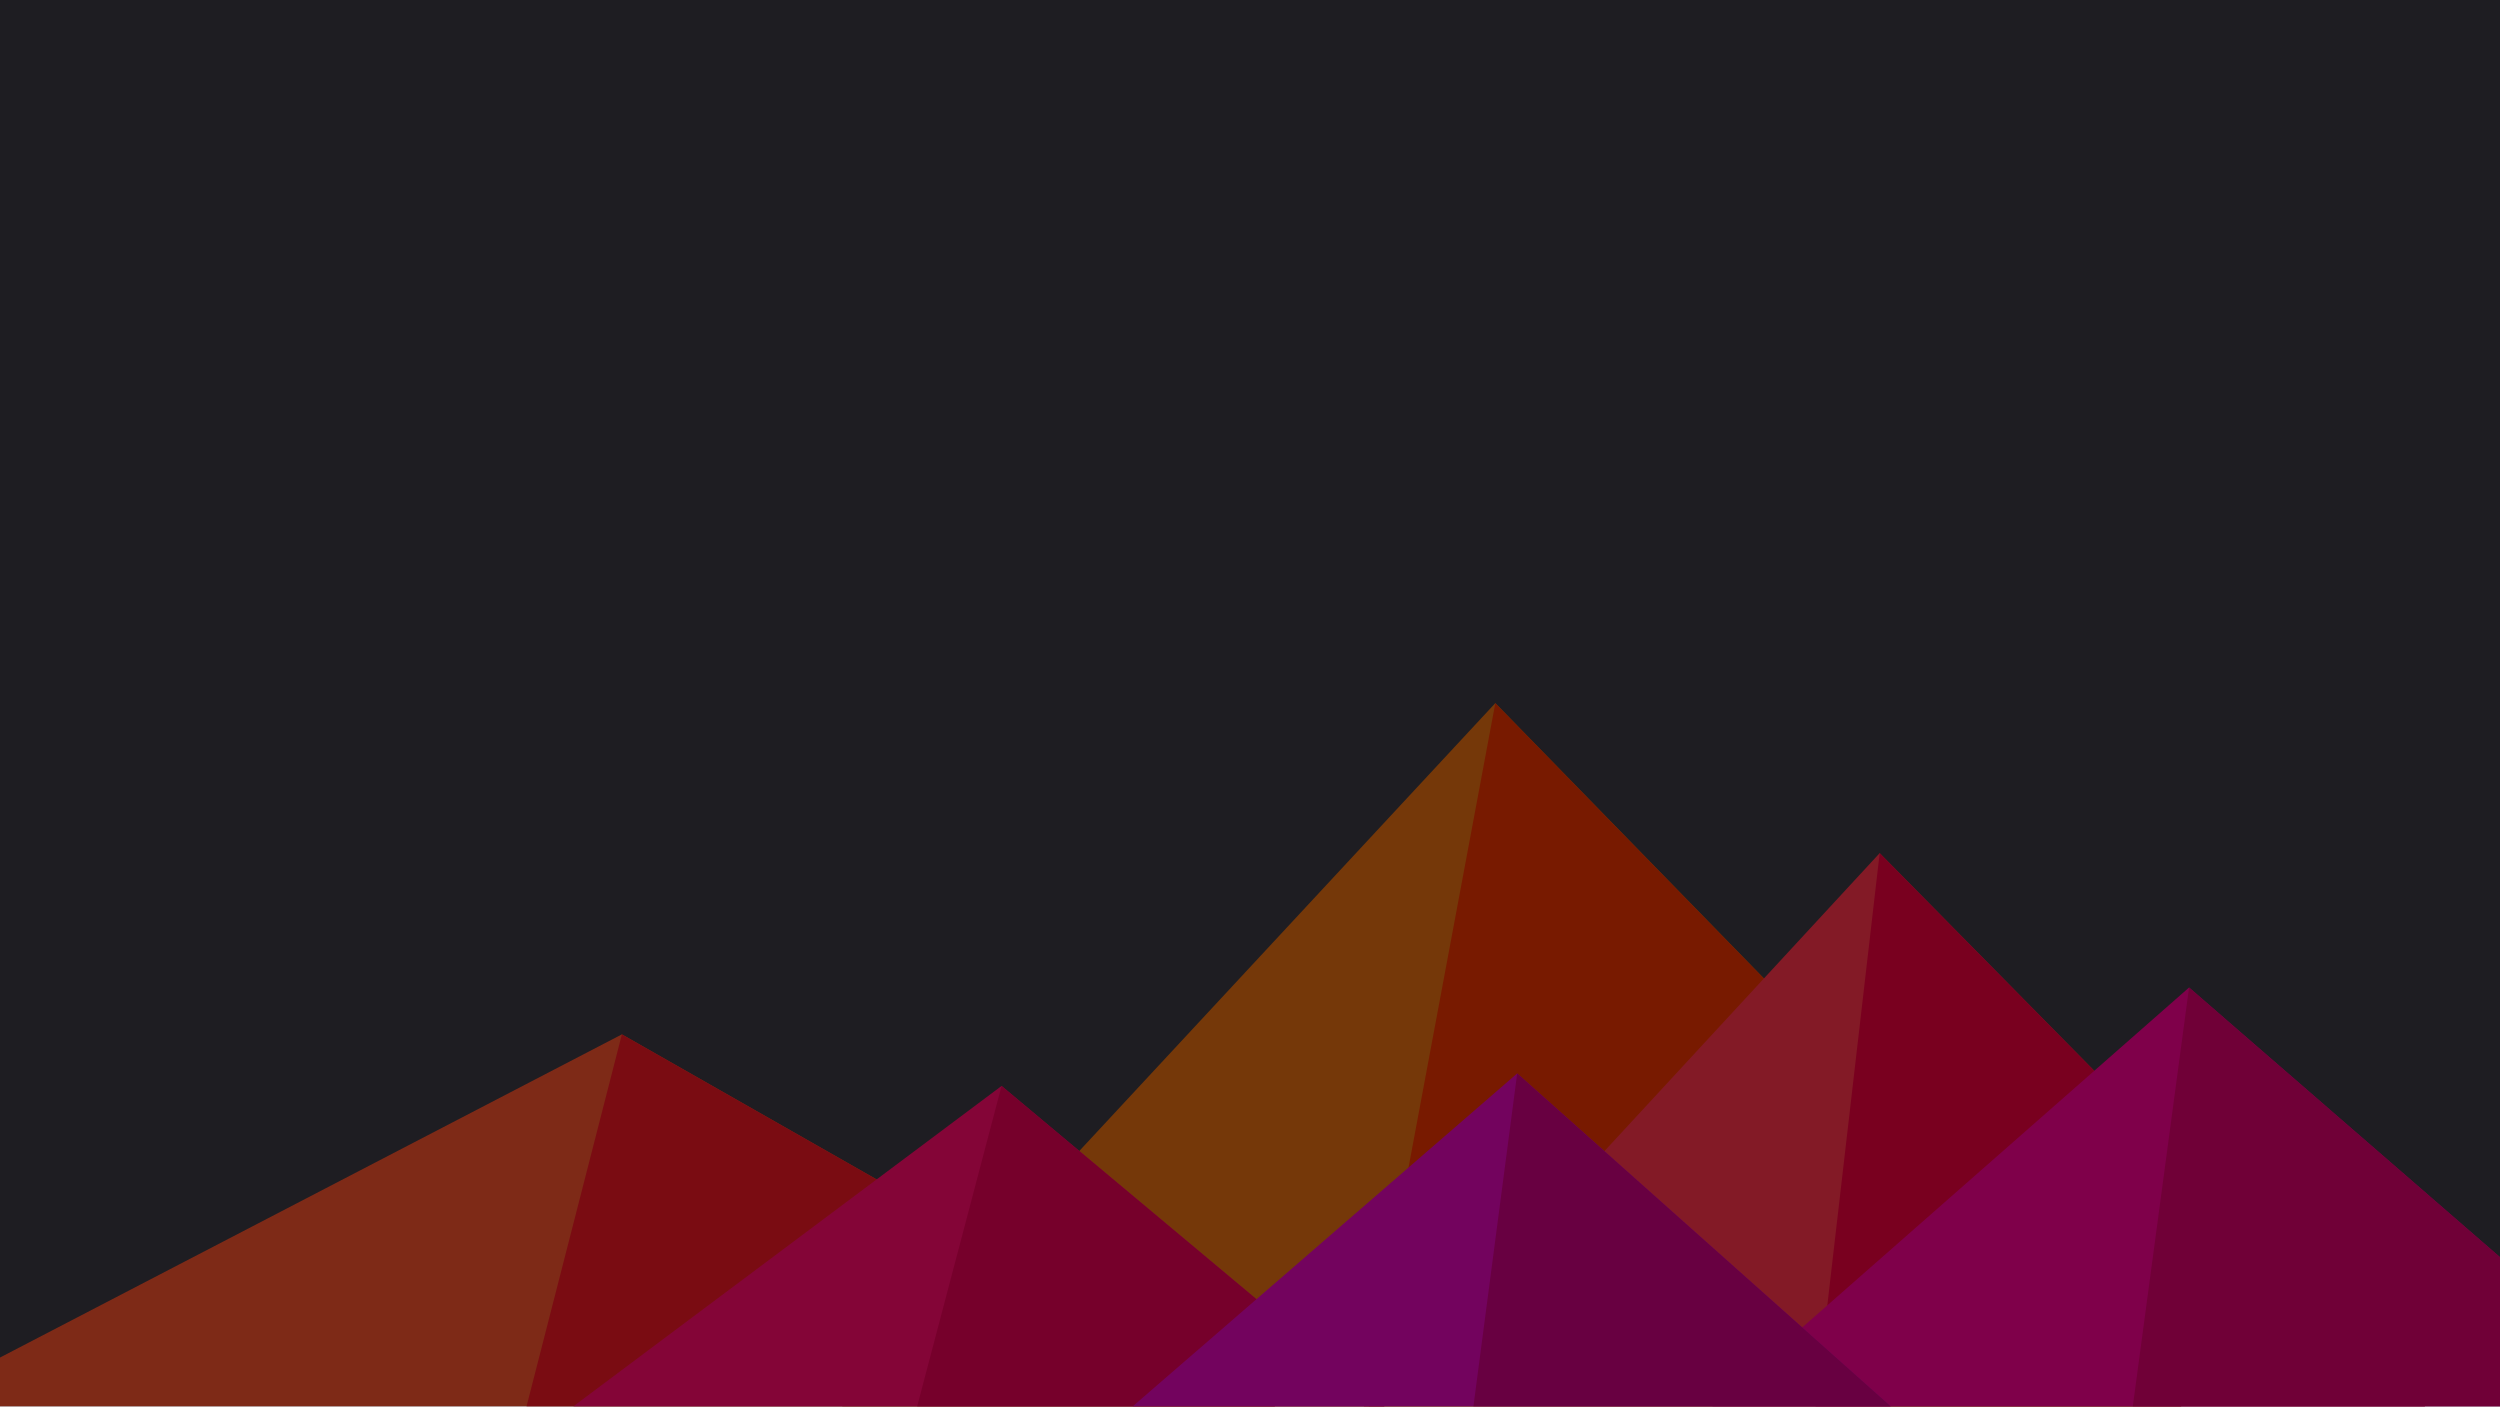
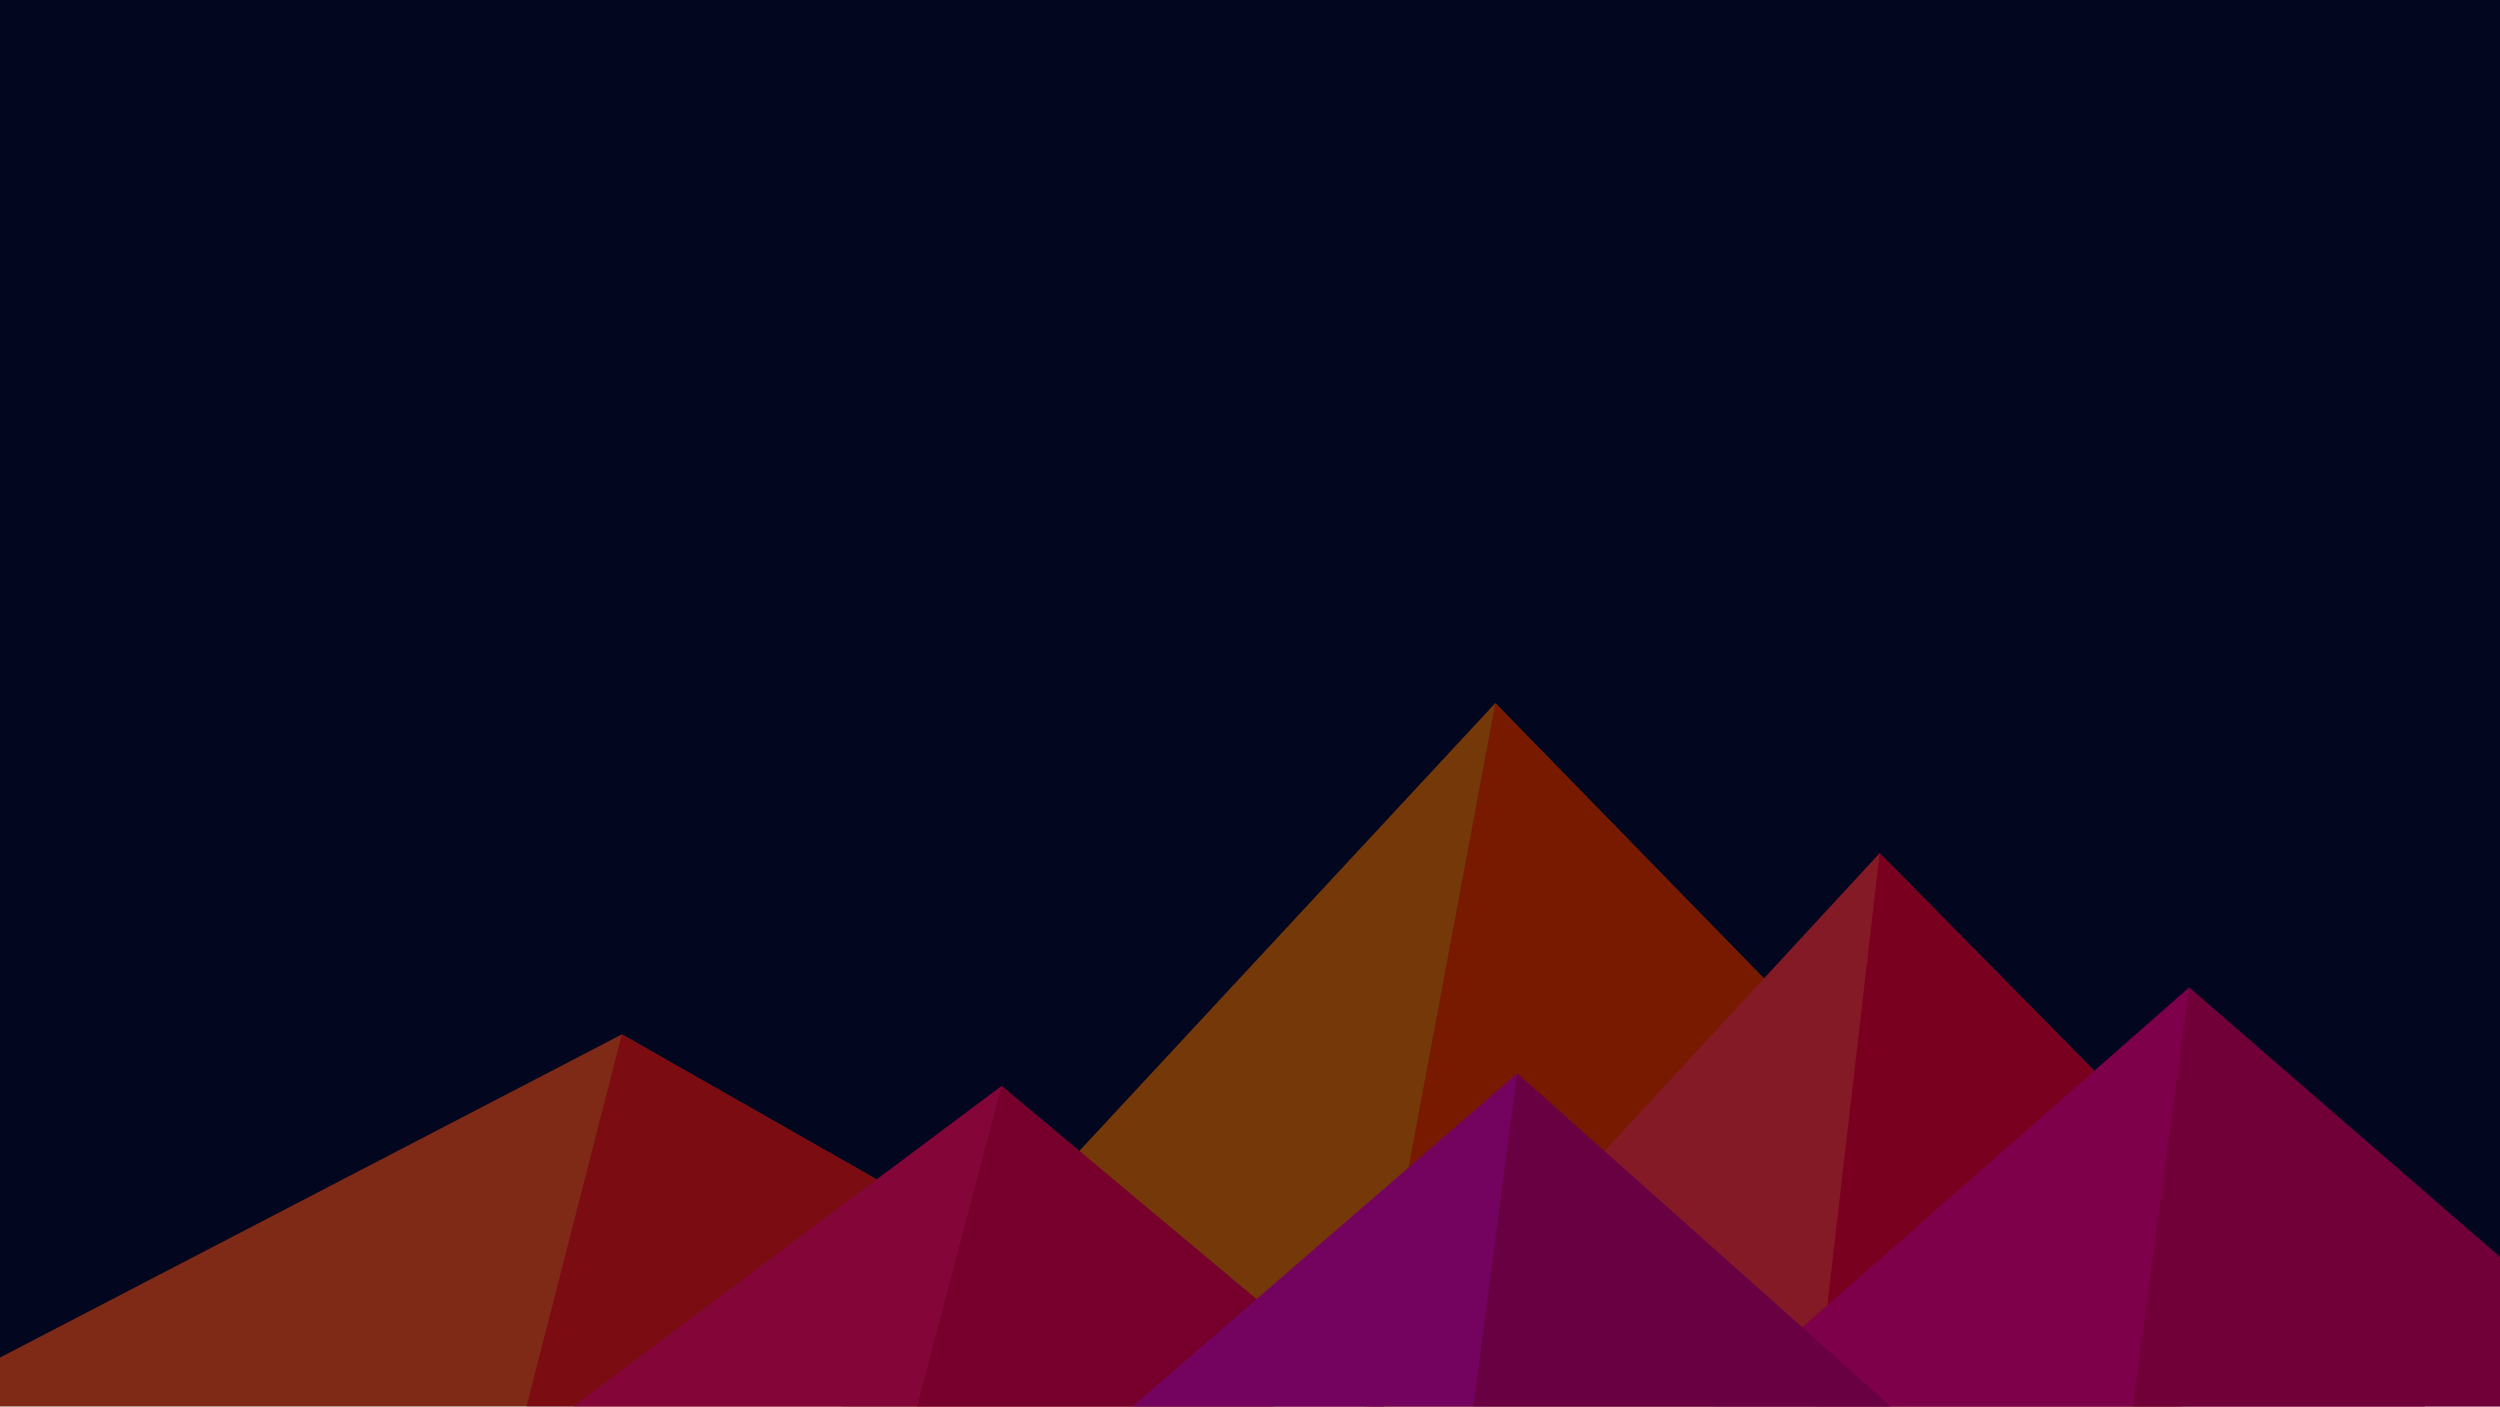
<svg xmlns="http://www.w3.org/2000/svg" viewBox="0 0 1600 900">
-   <rect fill="#1e1d22" width="1600" height="900" />
+   <rect fill="#02061f" width="1600" height="900" />
  <polygon fill="#753809" points="957 450 539 900 1396 900" />
  <polygon fill="#781a00" points="957 450 872.9 900 1396 900" />
  <polygon fill="#7e2a17" points="-60 900 398 662 816 900" />
  <polygon fill="#7a0c12" points="337 900 398 662 816 900" />
  <polygon fill="#831a26" points="1203 546 1552 900 876 900" />
  <polygon fill="#79001f" points="1203 546 1552 900 1162 900" />
  <polygon fill="#840537" points="641 695 886 900 367 900" />
  <polygon fill="#76002b" points="587 900 641 695 886 900" />
  <polygon fill="#7f004a" points="1710 900 1401 632 1096 900" />
  <polygon fill="#700037" points="1710 900 1401 632 1365 900" />
  <polygon fill="#73035e" points="1210 900 971 687 725 900" />
  <polygon fill="#680041" points="943 900 1210 900 971 687" />
</svg>
